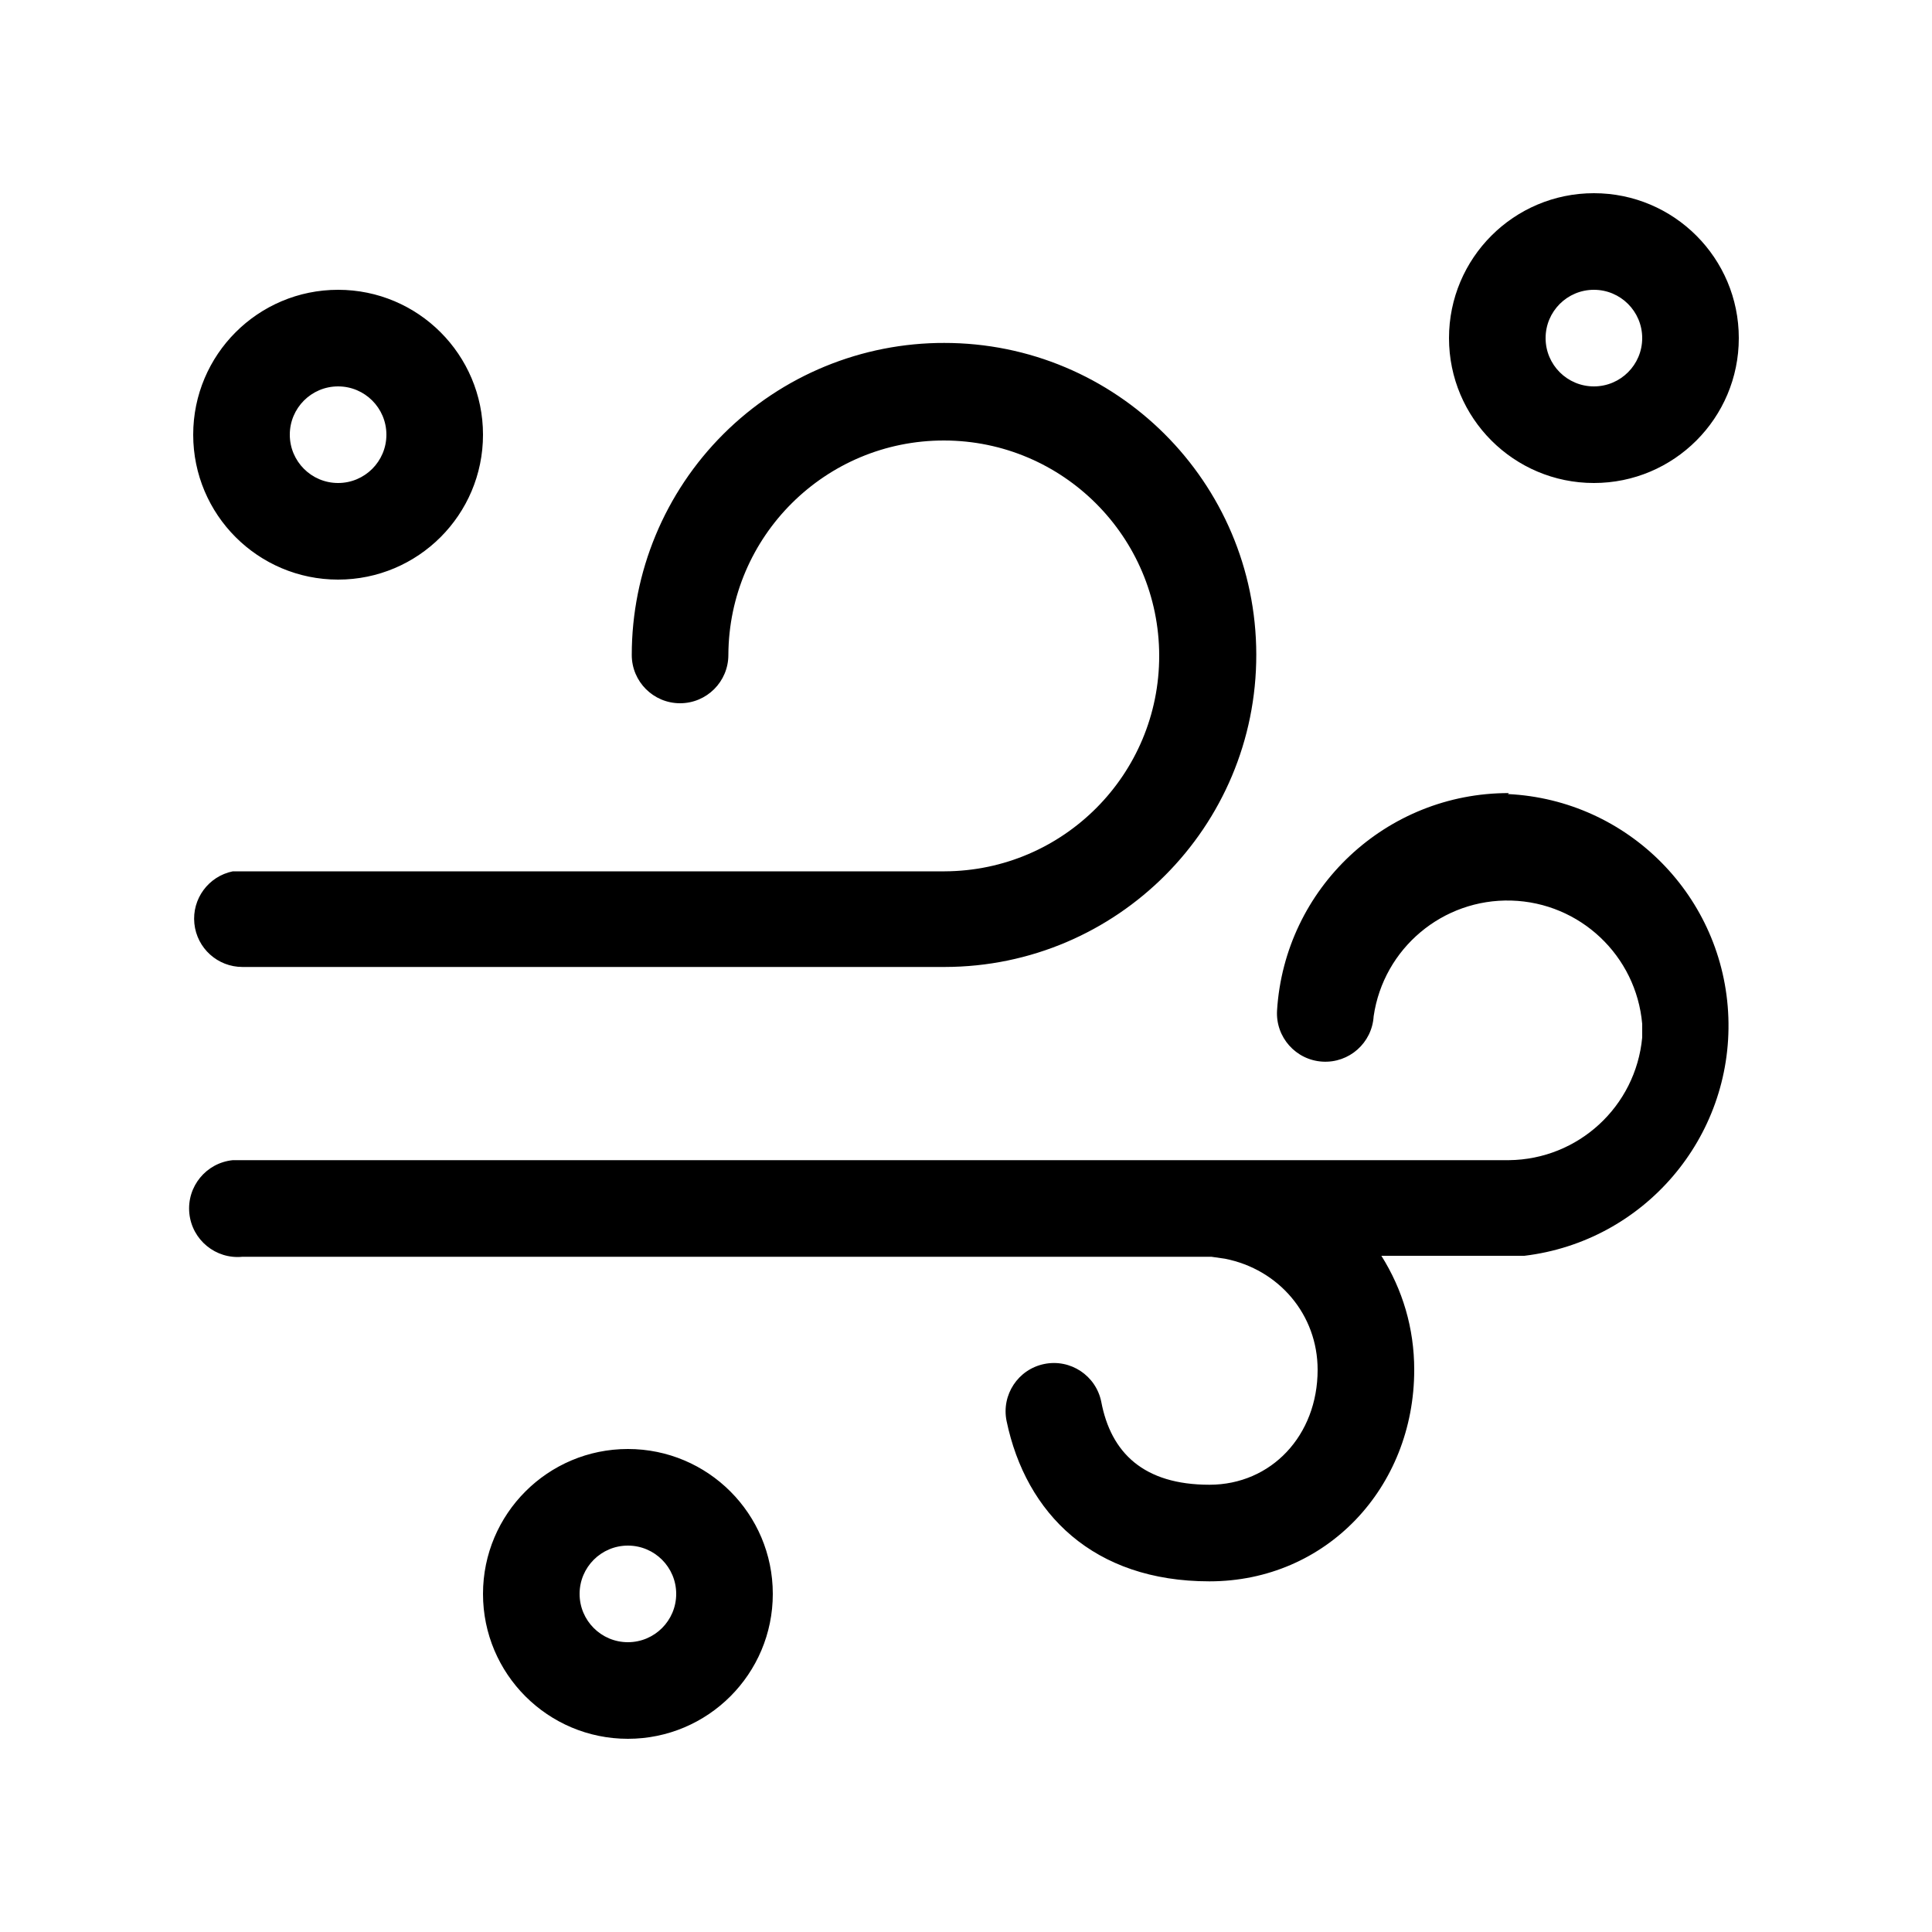
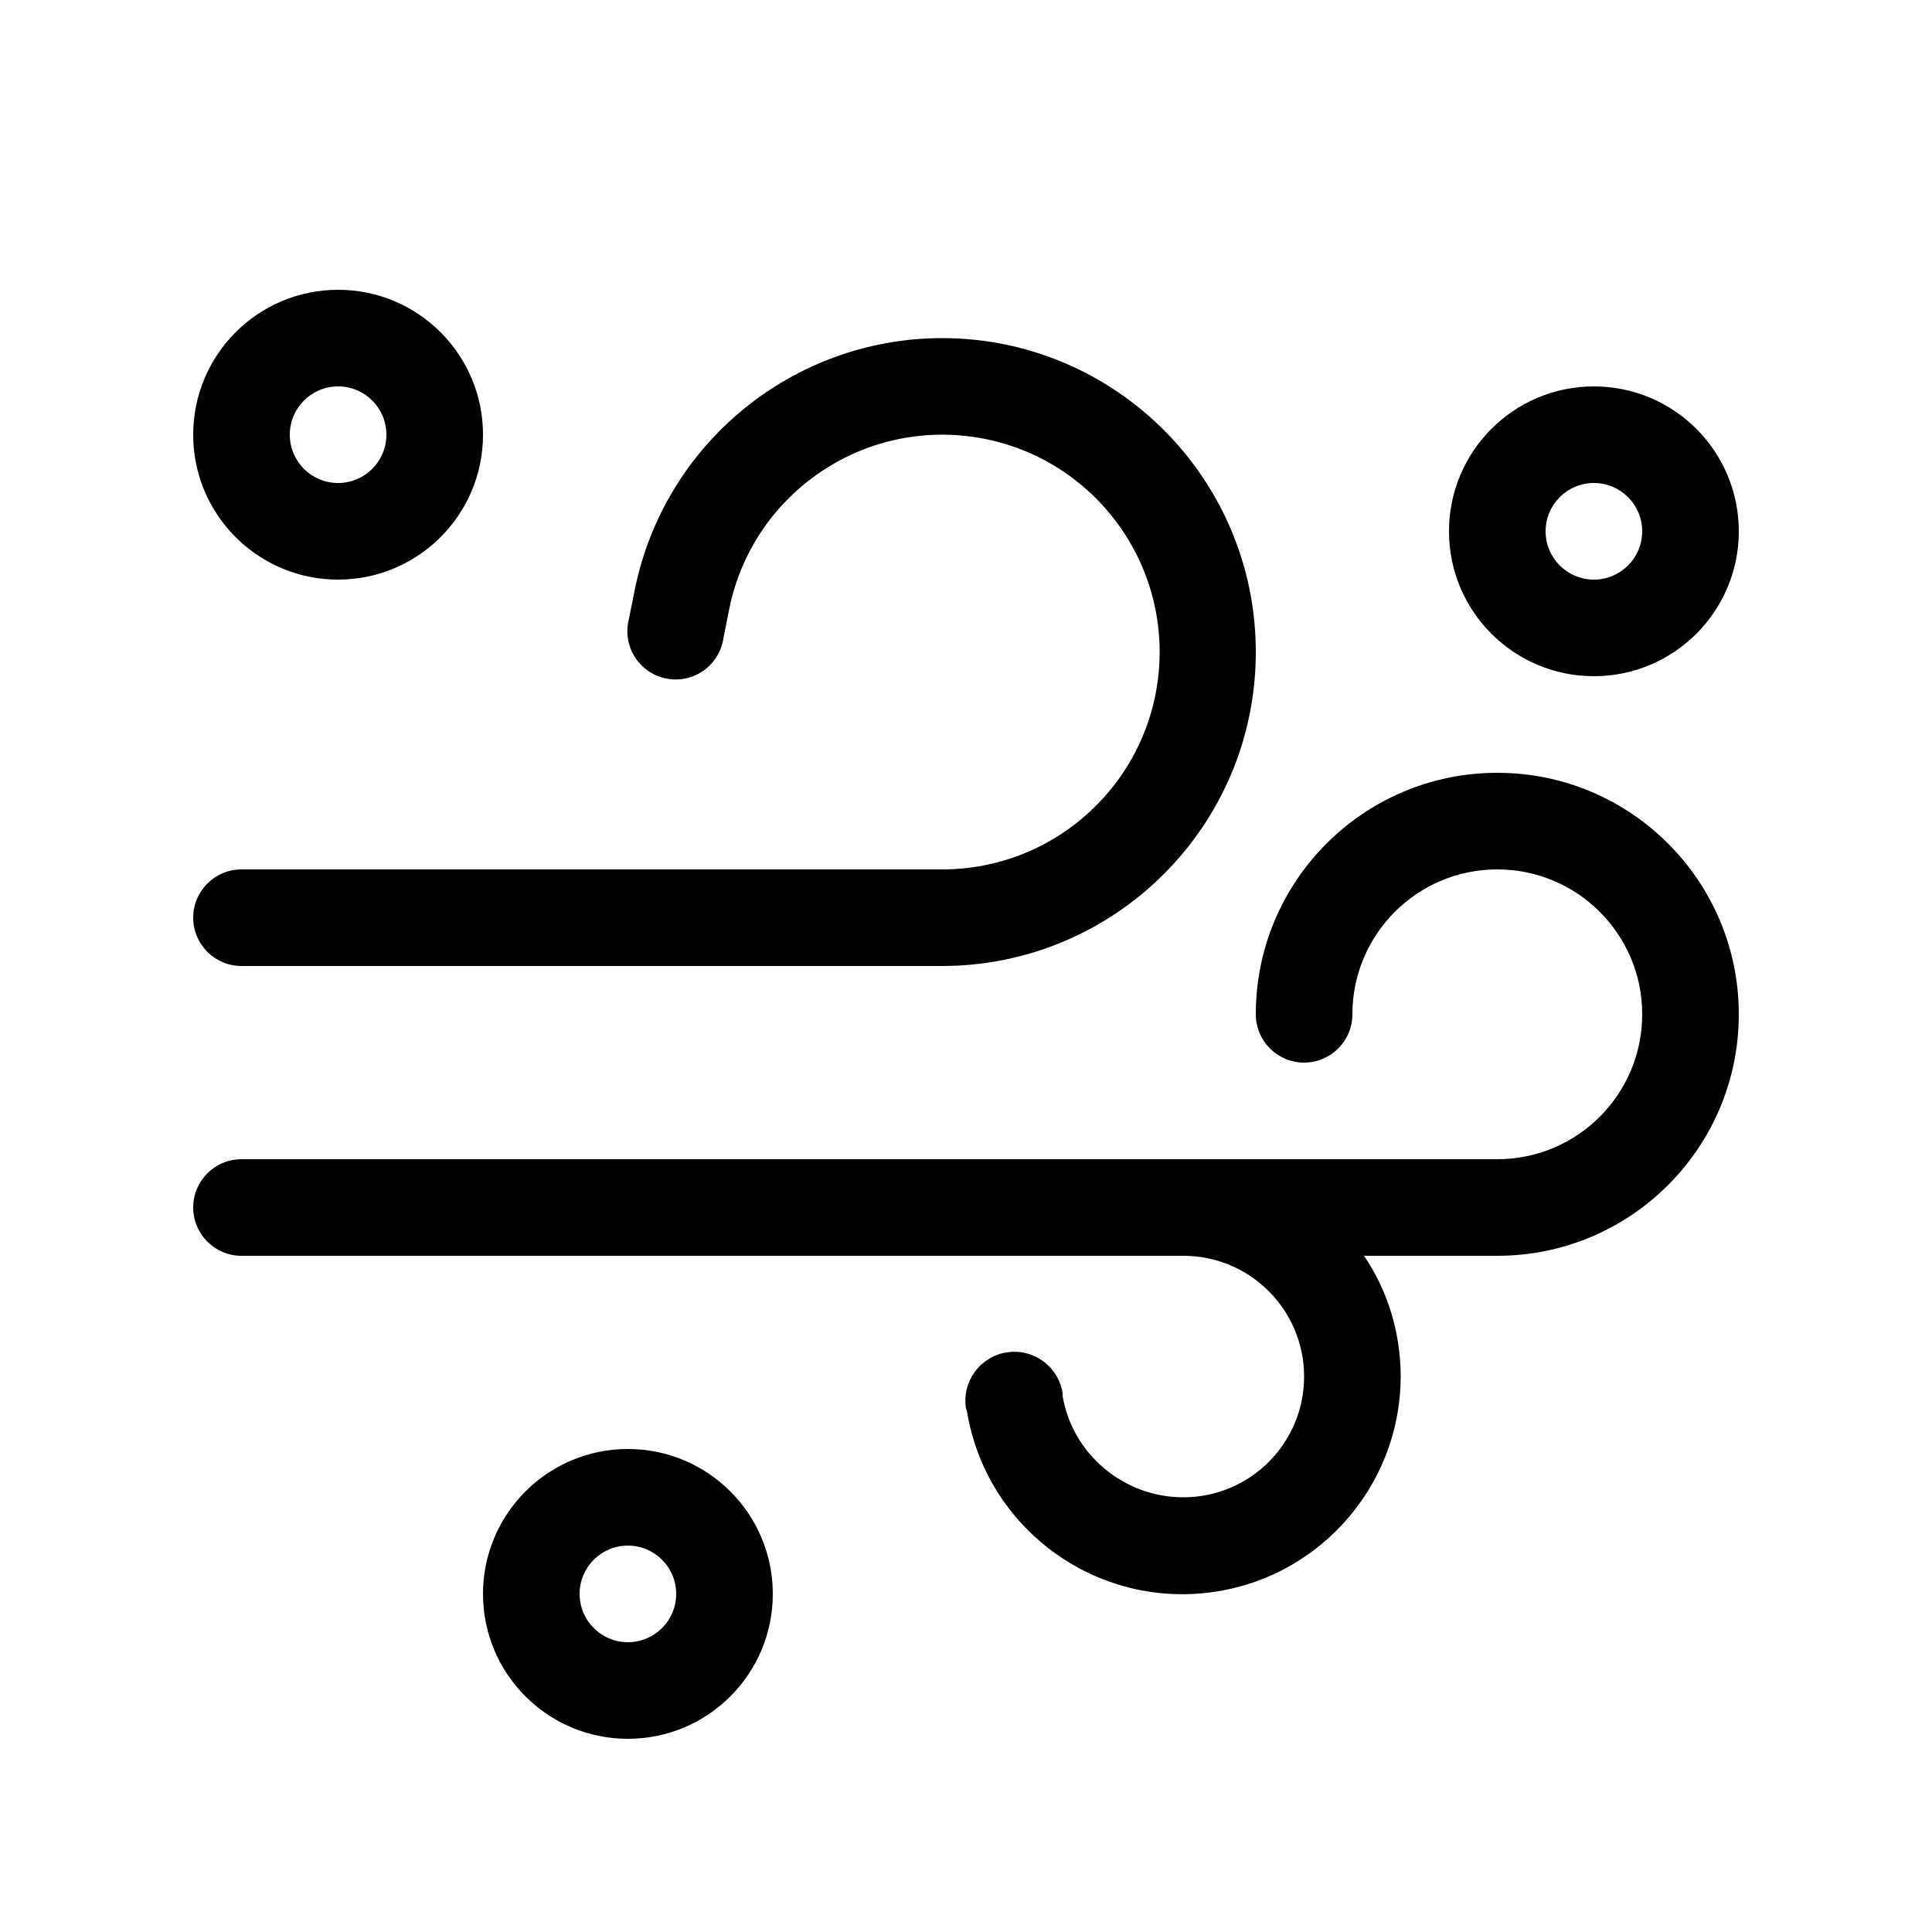
<svg xmlns="http://www.w3.org/2000/svg" width="20" height="20" viewBox="0 0 20 20">
-   <path d="M6.5 15a1.5 1.5 0 110 3 1.5 1.5 0 010-3zm0 1a.5.5 0 100 1 .5.5 0 000-1zm9.11-7.78a2.4 2.4 0 01.17 4.78H14.3c.22.35.34.75.34 1.18 0 1.22-.91 2.19-2.12 2.19-1.2 0-1.9-.7-2.1-1.66a.5.5 0 11.98-.2c.1.53.44.86 1.12.86.64 0 1.12-.51 1.12-1.19 0-.57-.4-1.04-.96-1.15l-.14-.02H2.51a.5.5 0 01-.1-1H15.62A1.4 1.4 0 0017 10.74v-.14a1.4 1.4 0 00-2.78-.08.5.5 0 11-1-.06 2.4 2.4 0 012.4-2.25zM9.77 3.55a3.23 3.23 0 01.01 6.46H2.51a.5.5 0 01-.1-.99H9.78a2.23 2.23 0 10-2.24-2.24.5.5 0 01-1 0 3.23 3.23 0 013.24-3.23zM3.5 3a1.5 1.5 0 110 3 1.5 1.5 0 010-3zm0 1a.5.5 0 100 1 .5.5 0 000-1zm13-2a1.5 1.5 0 110 3 1.5 1.5 0 010-3zm0 1a.5.5 0 100 1 .5.5 0 000-1z" />
+   <path d="M4 4.5a.5.5 0 10-1 0 .5.5 0 001 0zm1 0a1.5 1.5 0 11-3 0 1.5 1.5 0 013 0zm4.75-1a3.25 3.25 0 00-3.18 2.61l-.06.3a.5.5 0 10.98.19l.06-.3A2.25 2.25 0 119.75 9H2.5a.5.5 0 100 1h7.25a3.25 3.25 0 000-6.5zM15.5 8a2.5 2.5 0 00-2.5 2.5.5.5 0 001 0 1.5 1.5 0 111.5 1.5h-13a.5.5 0 100 1h9.75a1.25 1.25 0 110 2.5c-.62 0-1.15-.45-1.25-1.05v-.03a.5.5 0 10-1 .16l.01.03a2.26 2.26 0 004.49-.36c0-.46-.14-.9-.38-1.25h1.38a2.5 2.5 0 000-5zm-9 9a.5.5 0 110-1 .5.5 0 010 1zm0 1a1.5 1.5 0 100-3 1.5 1.5 0 000 3zM17 5.5a.5.5 0 10-1 0 .5.5 0 001 0zm1 0a1.5 1.5 0 11-3 0 1.5 1.5 0 013 0z" />
</svg>
